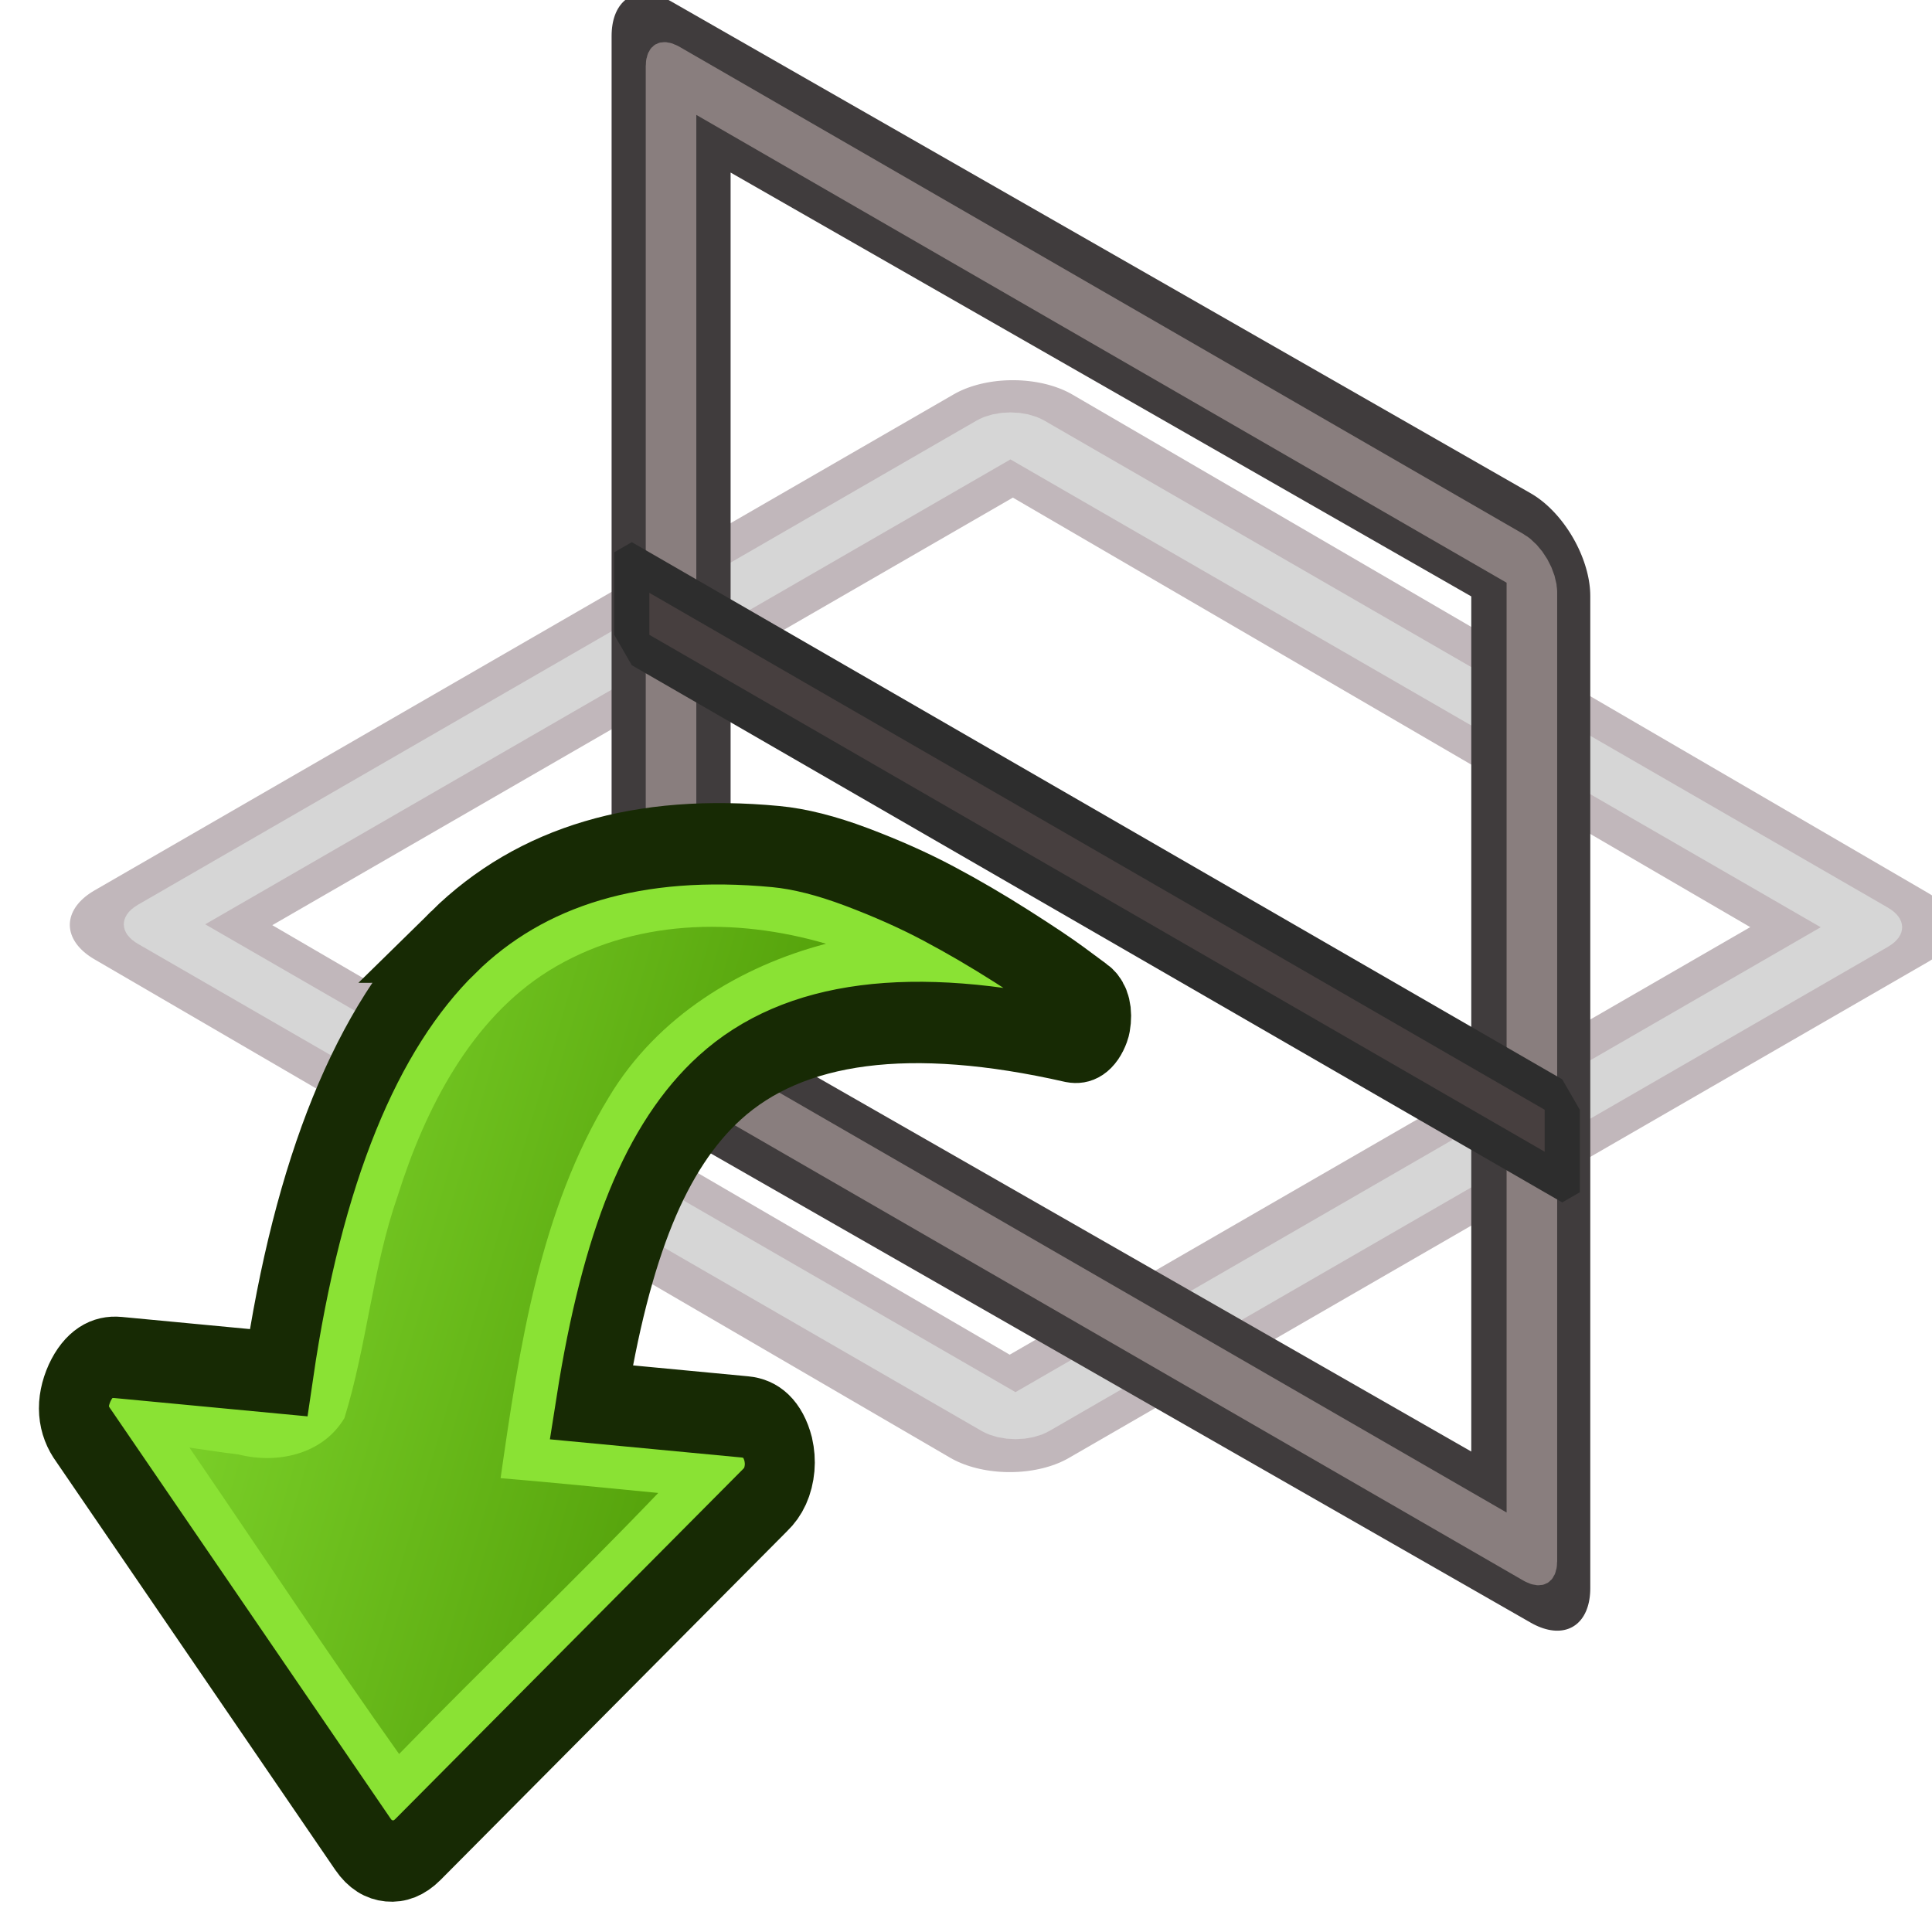
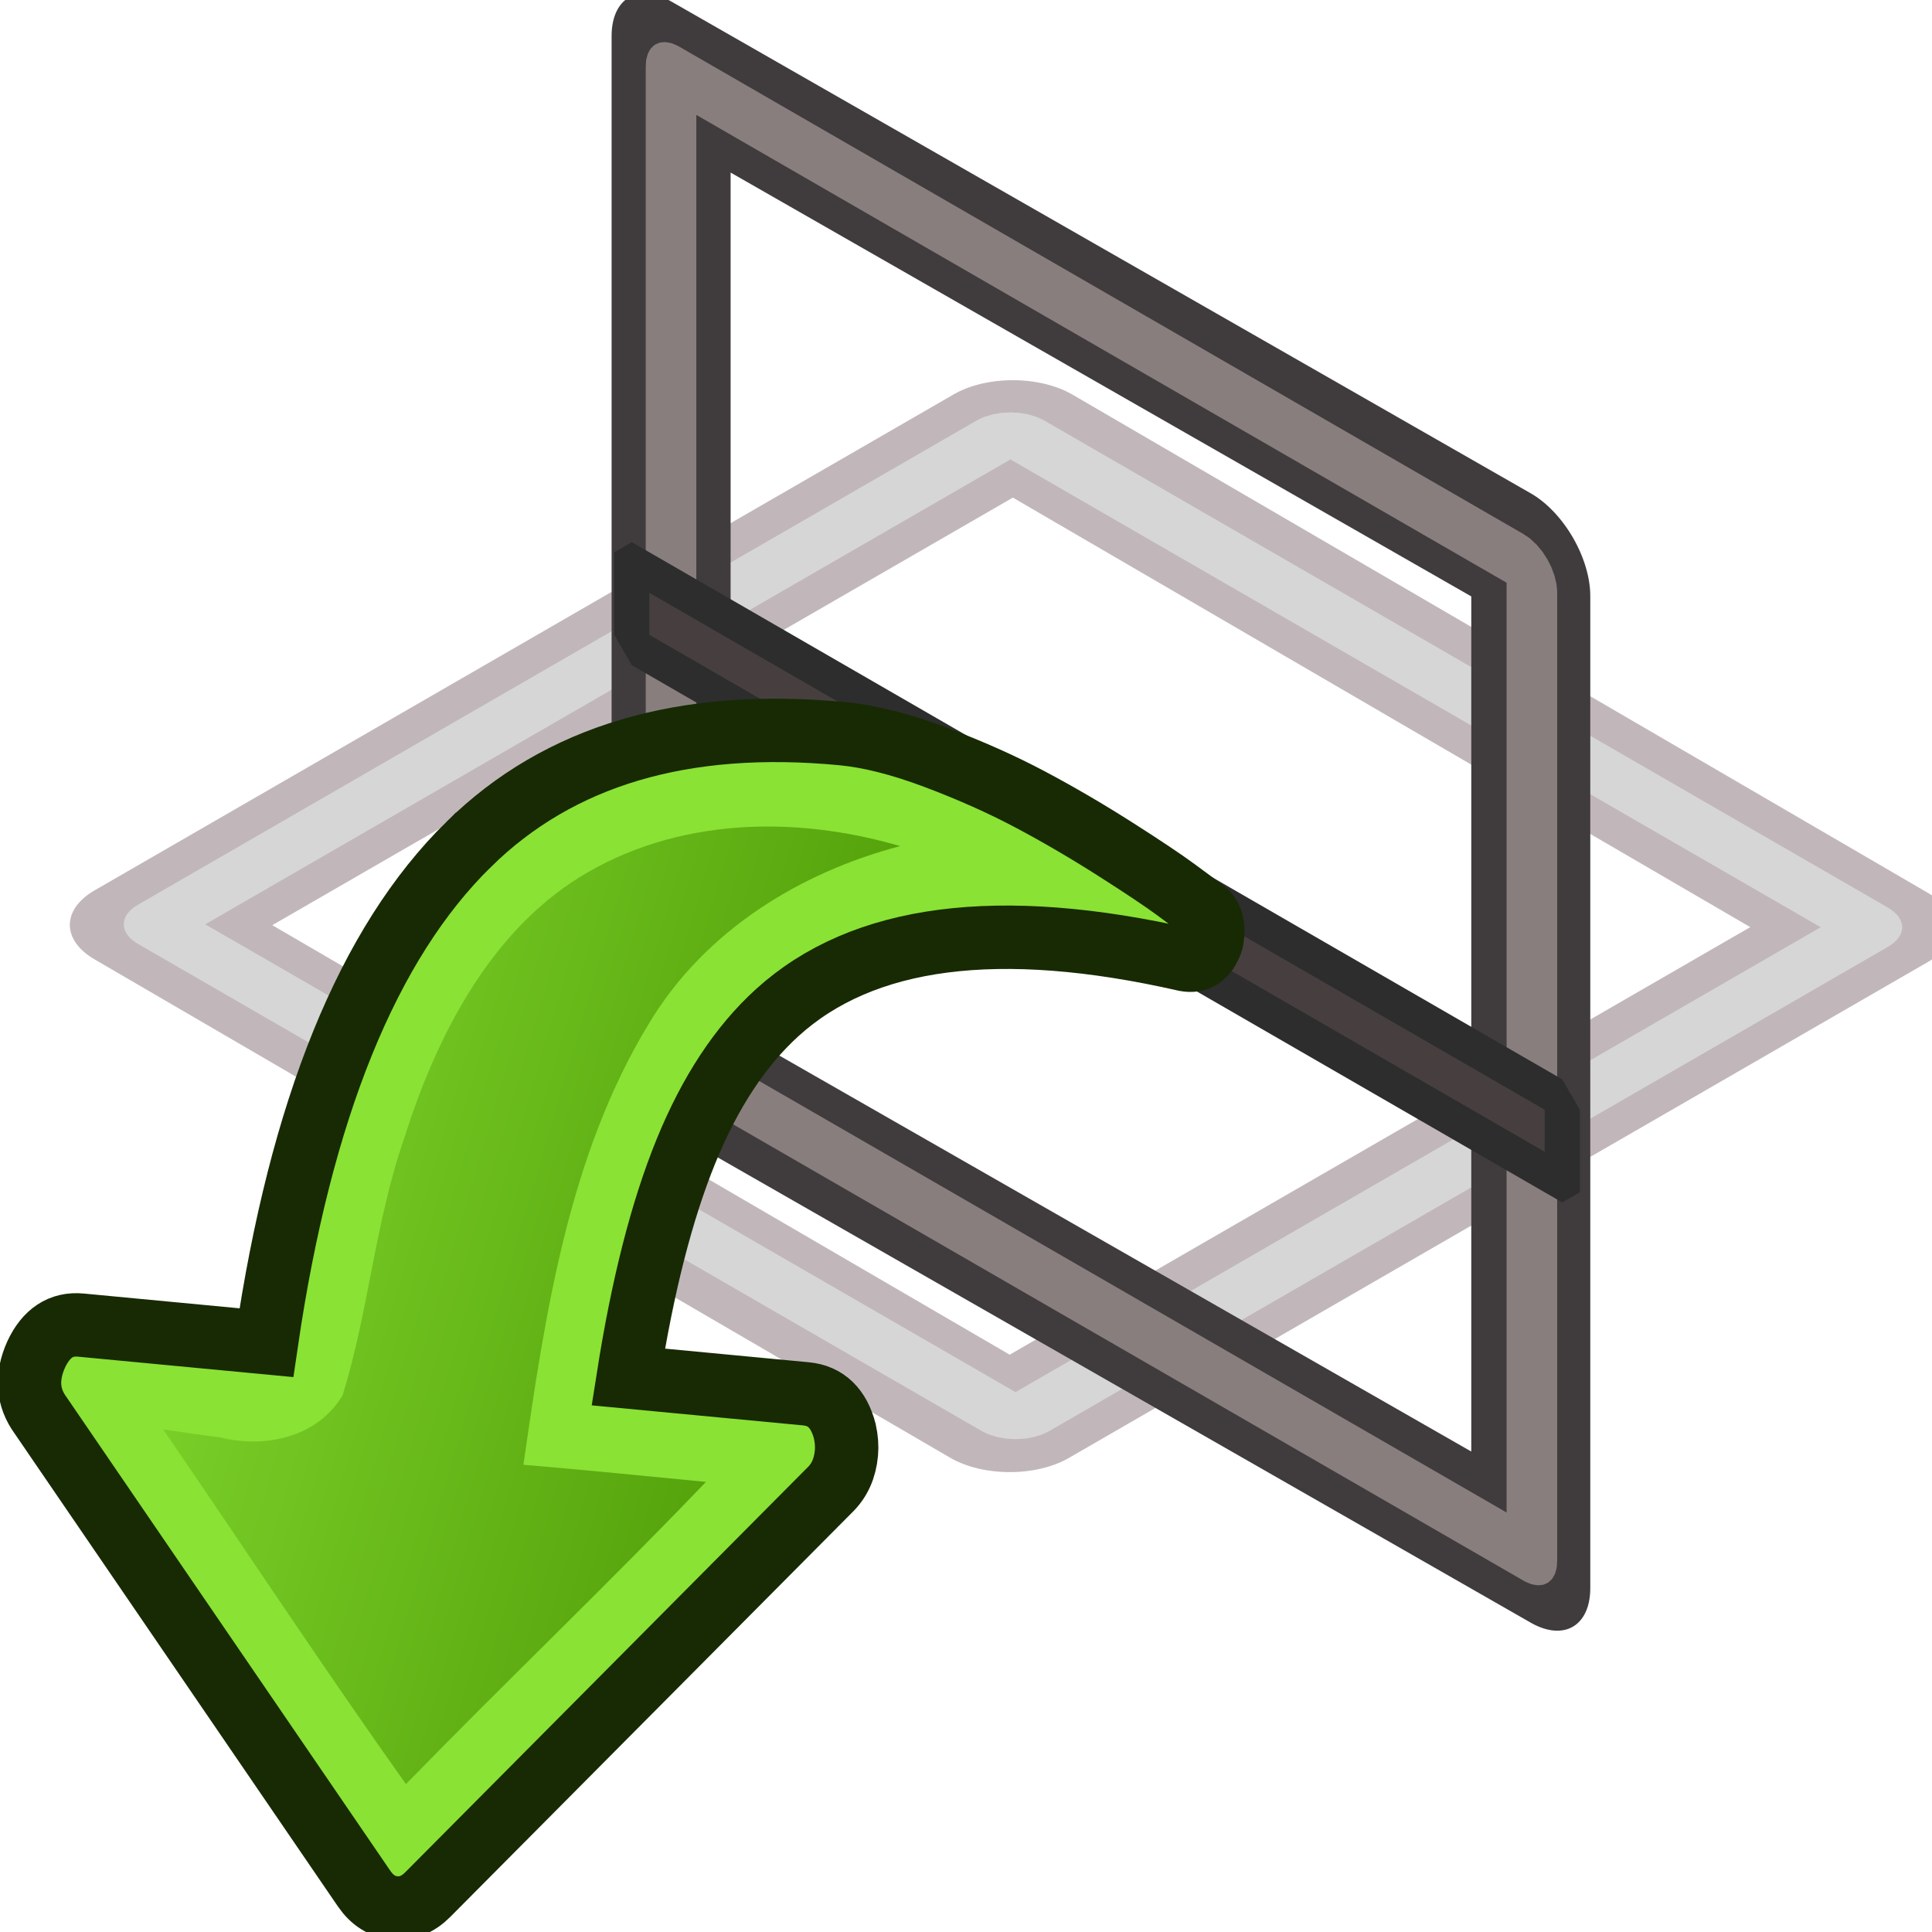
<svg xmlns="http://www.w3.org/2000/svg" xmlns:xlink="http://www.w3.org/1999/xlink" width="64px" height="64px" id="svg5821" version="1.1">
  <defs id="defs5823">
    <linearGradient id="linearGradient6349">
      <stop style="stop-color:#000000;stop-opacity:1;" offset="0" id="stop6351" />
      <stop style="stop-color:#000000;stop-opacity:0;" offset="1" id="stop6353" />
    </linearGradient>
    <linearGradient id="linearGradient3377">
      <stop style="stop-color:#0019a3;stop-opacity:1;" offset="0" id="stop3379" />
      <stop style="stop-color:#0069ff;stop-opacity:1;" offset="1" id="stop3381" />
    </linearGradient>
    <linearGradient xlink:href="#linearGradient3377" id="linearGradient3383" x1="901.188" y1="1190.875" x2="1267.906" y2="1190.875" gradientUnits="userSpaceOnUse" gradientTransform="matrix(-1,0,0,1,2199.356,0)" />
    <radialGradient xlink:href="#linearGradient6349" id="radialGradient6355" cx="1103.64" cy="1424.447" fx="1103.64" fy="1424.447" r="194.406" gradientTransform="matrix(-1.43075,-1.3605156e-7,-1.202713e-8,0.1264801,2674.749,1244.283)" gradientUnits="userSpaceOnUse" />
    <linearGradient xlink:href="#linearGradient3776" id="linearGradient3782" x1="33.053" y1="73.677" x2="23.483" y2="19.131" gradientUnits="userSpaceOnUse" />
    <linearGradient id="linearGradient3776">
      <stop style="stop-color:#cc0000;stop-opacity:1" offset="0" id="stop3778" />
      <stop style="stop-color:#ef2929;stop-opacity:1" offset="1" id="stop3780" />
    </linearGradient>
-     <linearGradient xlink:href="#linearGradient3774" id="linearGradient4316" gradientUnits="userSpaceOnUse" gradientTransform="matrix(-0.5196405,0,0,0.5004219,1386.353,982.2138)" x1="288.112" y1="358.158" x2="372.525" y2="7.542" />
+     <linearGradient xlink:href="#linearGradient3774" id="linearGradient4316" gradientUnits="userSpaceOnUse" gradientTransform="matrix(0.06183271,-0.6921585,0.5720589,0.05424512,847.5146,1510.352)" x1="288.112" y1="358.158" x2="372.525" y2="7.542" />
    <linearGradient id="linearGradient3774">
      <stop style="stop-color:#4e9a06;stop-opacity:1" offset="0" id="stop3776" />
      <stop style="stop-color:#8ae234;stop-opacity:1" offset="1" id="stop3778-6" />
    </linearGradient>
  </defs>
  <g id="layer1">
    <g id="g3360" transform="matrix(0.1367863,0,0,0.1367863,-119.1552,-134.8696)">
      <g id="g3360-3" transform="translate(-2.96179e-7,2.9614273e-6)">
        <g id="g893" transform="translate(-3.1329087e-6)">
          <g transform="matrix(0.9,0,0,0.9,122.342,113.2342)" id="g844-9">
            <rect style="color:#000000;display:inline;overflow:visible;visibility:visible;fill:none;stroke:#c1b7bb;stroke-width:36.897;stroke-linecap:round;stroke-linejoin:round;stroke-miterlimit:4;stroke-dasharray:none;stroke-dashoffset:0;stroke-opacity:1;marker:none;enable-background:accumulate" id="rect3860-36-6-3" width="266.522" height="266.997" x="1719.032" y="439.801" transform="matrix(0.8641024,0.5033161,-0.8660254,0.5,0,0)" />
            <rect style="color:#000000;display:inline;overflow:visible;visibility:visible;fill:none;stroke:#d6d6d6;stroke-width:15.712;stroke-linecap:round;stroke-linejoin:round;stroke-miterlimit:4;stroke-dasharray:none;stroke-dashoffset:0;stroke-opacity:1;marker:none;enable-background:accumulate" id="rect3860-3-1-6" width="267.478" height="265.906" x="1722.8" y="448.181" transform="matrix(0.8660254,0.5,-0.8660254,0.5,0,0)" ry="2.586" />
          </g>
          <g transform="matrix(0.9,0,0,-0.9,144.0547,2279.689)" id="g4172-0">
            <rect style="color:#000000;display:inline;overflow:visible;visibility:visible;fill:none;stroke:#403c3d;stroke-width:36.894;stroke-linecap:round;stroke-linejoin:round;stroke-miterlimit:4;stroke-dasharray:none;stroke-dashoffset:0;stroke-opacity:1;marker:none;enable-background:accumulate" id="rect3860-36-62" width="266.522" height="266.997" x="1138.813" y="1717.249" transform="matrix(0.8679357,-0.4966765,0,1,0,0)" />
            <rect style="color:#000000;display:inline;overflow:visible;visibility:visible;fill:none;fill-opacity:1;stroke:#897e7e;stroke-width:15.712;stroke-linecap:round;stroke-linejoin:round;stroke-miterlimit:4;stroke-dasharray:none;stroke-dashoffset:0;stroke-opacity:1;marker:none;enable-background:accumulate" id="rect3860-3-6" width="267.478" height="265.906" x="1141.301" y="1723.06" transform="matrix(0.8660254,-0.5,0,1,0,0)" ry="2.586" />
          </g>
          <g transform="matrix(0.9,0,0,0.9,143.1833,137.6463)" id="g4162-1">
            <rect style="fill:#473f3f;fill-opacity:1;stroke:#2d2d2d;stroke-width:10.911;stroke-linejoin:bevel;stroke-miterlimit:4;stroke-dasharray:none;stroke-opacity:1" id="rect4154-8" width="289.102" height="22.204" x="1130.228" y="528.828" ry="10.966" rx="0" transform="matrix(0.8660254,0.5,0,1,0,0)" />
          </g>
        </g>
-         <g id="g4310" transform="matrix(-0.1079286,1.208159,1.036874,0.09832088,-9.226353,-275.4766)">
-           <path id="path4312" d="m 1145.565,1074.154 c 18.594,-18.383 48.217,-28.906 88.869,-31.574 v -37.433 c 0,-4 1.929,-6.81 5.787,-8.43 4.055,-1.616 7.517,-0.952 10.385,2.001 l 75.958,73.151 c 1.88,1.812 2.818,3.954 2.818,6.43 0,2.477 -0.939,4.619 -2.818,6.429 l -75.96,73.15 c -1.783,1.81 -4.006,2.715 -6.677,2.715 -1.187,0 -2.422,-0.238 -3.708,-0.714 -3.857,-1.62 -5.788,-4.427 -5.788,-8.43 v -35.862 c -15.923,1.239 -29.15,3.739 -39.688,7.501 -10.533,3.763 -18.964,9.025 -25.295,15.788 -14.738,15.716 -19.981,42.621 -15.727,80.724 0.195,2.478 -0.939,4.096 -3.413,4.858 -0.297,0.097 -0.741,0.142 -1.335,0.142 -1.978,0 -3.361,-0.809 -4.154,-2.429 l -2.967,-5.715 c -1.383,-2.668 -3.386,-6.978 -6.007,-12.931 -2.619,-5.956 -4.997,-11.907 -7.124,-17.861 -2.127,-5.952 -4.03,-12.524 -5.712,-19.715 -1.681,-7.194 -2.522,-13.551 -2.522,-19.074 0,-32.004 8.361,-56.243 25.078,-72.722 z" style="opacity:1;fill:#8ae234;fill-opacity:1;stroke:#172a04;stroke-width:16.261;stroke-miterlimit:4;stroke-dasharray:none;stroke-opacity:1" />
-           <path style="opacity:1;fill:url(#linearGradient4316);fill-opacity:1;stroke:none;stroke-width:34.753;stroke-miterlimit:4;stroke-dasharray:none;stroke-opacity:1" d="m 1252.646,1025.062 c 18.444,17.762 37.163,35.196 55.306,53.324 -19.091,18.007 -37.542,36.784 -56.775,54.618 -0.018,-12.274 -0.087,-24.549 0.032,-36.823 -26.446,1.641 -53.969,3.575 -77.82,17.23 -17.009,9.58 -28.488,27.811 -34.539,47.088 -3.574,-21.597 -1.29,-45.341 10.607,-63.661 11.027,-16.901 29.536,-25.727 47.629,-30.34 14.784,-4.328 30.256,-4.013 45.128,-7.726 7.839,-4.398 10.419,-14.928 9.218,-23.842 -0.062,-3.792 -0.289,-7.633 -0.432,-11.451 0.549,0.527 1.098,1.055 1.647,1.583 z" id="path4314" />
+         <g id="g848" transform="matrix(1.05,0,0,1.05,-45.70773,-69.11148)">
+           <path id="path4312" d="m 981.268,1199.59 c -23.227,22.774 -38.782,61.091 -46.668,114.95 l -42.791,-4.058 c -4.573,-0.434 -8.014,1.832 -10.325,6.794 -2.33,5.226 -1.982,9.91 1.052,14.05 l 74.584,109.105 c 1.848,2.7 4.185,4.183 7.015,4.451 2.831,0.268 5.391,-0.75 7.685,-3.057 l 92.661,-93.249 c 2.281,-2.179 3.58,-5.042 3.898,-8.6 0.141,-1.581 0.016,-3.252 -0.375,-5.017 -1.393,-5.313 -4.372,-8.19 -8.948,-8.624 l -40.995,-3.887 c 3.311,-21.075 7.742,-38.423 13.297,-52.051 5.555,-13.622 12.573,-24.281 21.058,-31.981 19.719,-17.927 51.1,-21.994 94.151,-12.198 2.809,0.529 4.794,-0.807 5.96,-4.019 0.146,-0.385 0.251,-0.972 0.321,-1.763 0.235,-2.634 -0.525,-4.565 -2.282,-5.796 l -6.18,-4.571 c -2.885,-2.131 -7.574,-5.266 -14.068,-9.403 -6.497,-4.135 -13.017,-7.947 -19.57,-11.425 -6.55,-3.478 -13.837,-6.725 -21.857,-9.745 -8.024,-3.018 -15.191,-4.828 -21.504,-5.427 -36.585,-3.469 -65.289,5.04 -86.117,25.521 z" style="opacity:1;fill:#8ae234;fill-opacity:1;stroke:#172a04;stroke-width:14.621;stroke-miterlimit:4;stroke-dasharray:none;stroke-opacity:1" />
+           <path style="opacity:1;fill:url(#linearGradient4316);fill-opacity:1;stroke:none;stroke-width:43.066;stroke-miterlimit:4;stroke-dasharray:none;stroke-opacity:1" d="m 912.407,1336.9 c 18.11,26.493 35.813,53.316 54.376,79.448 22.856,-23.477 46.517,-46.018 69.193,-69.703 -14.029,-1.355 -28.053,-2.777 -42.098,-3.949 5.023,-35.048 10.509,-71.499 28.957,-101.788 12.976,-21.618 35.182,-34.932 57.939,-40.901 -24.263,-7.102 -51.678,-6.633 -74.036,7.228 -20.633,12.856 -32.924,36.553 -40.351,60.153 -6.707,19.223 -8.187,39.866 -14.201,59.272 -5.961,9.965 -18.305,12.259 -28.351,9.693 -4.327,-0.494 -8.691,-1.212 -13.039,-1.817 0.538,0.788 1.075,1.577 1.613,2.365 z" id="path4314" />
        </g>
      </g>
    </g>
  </g>
</svg>
